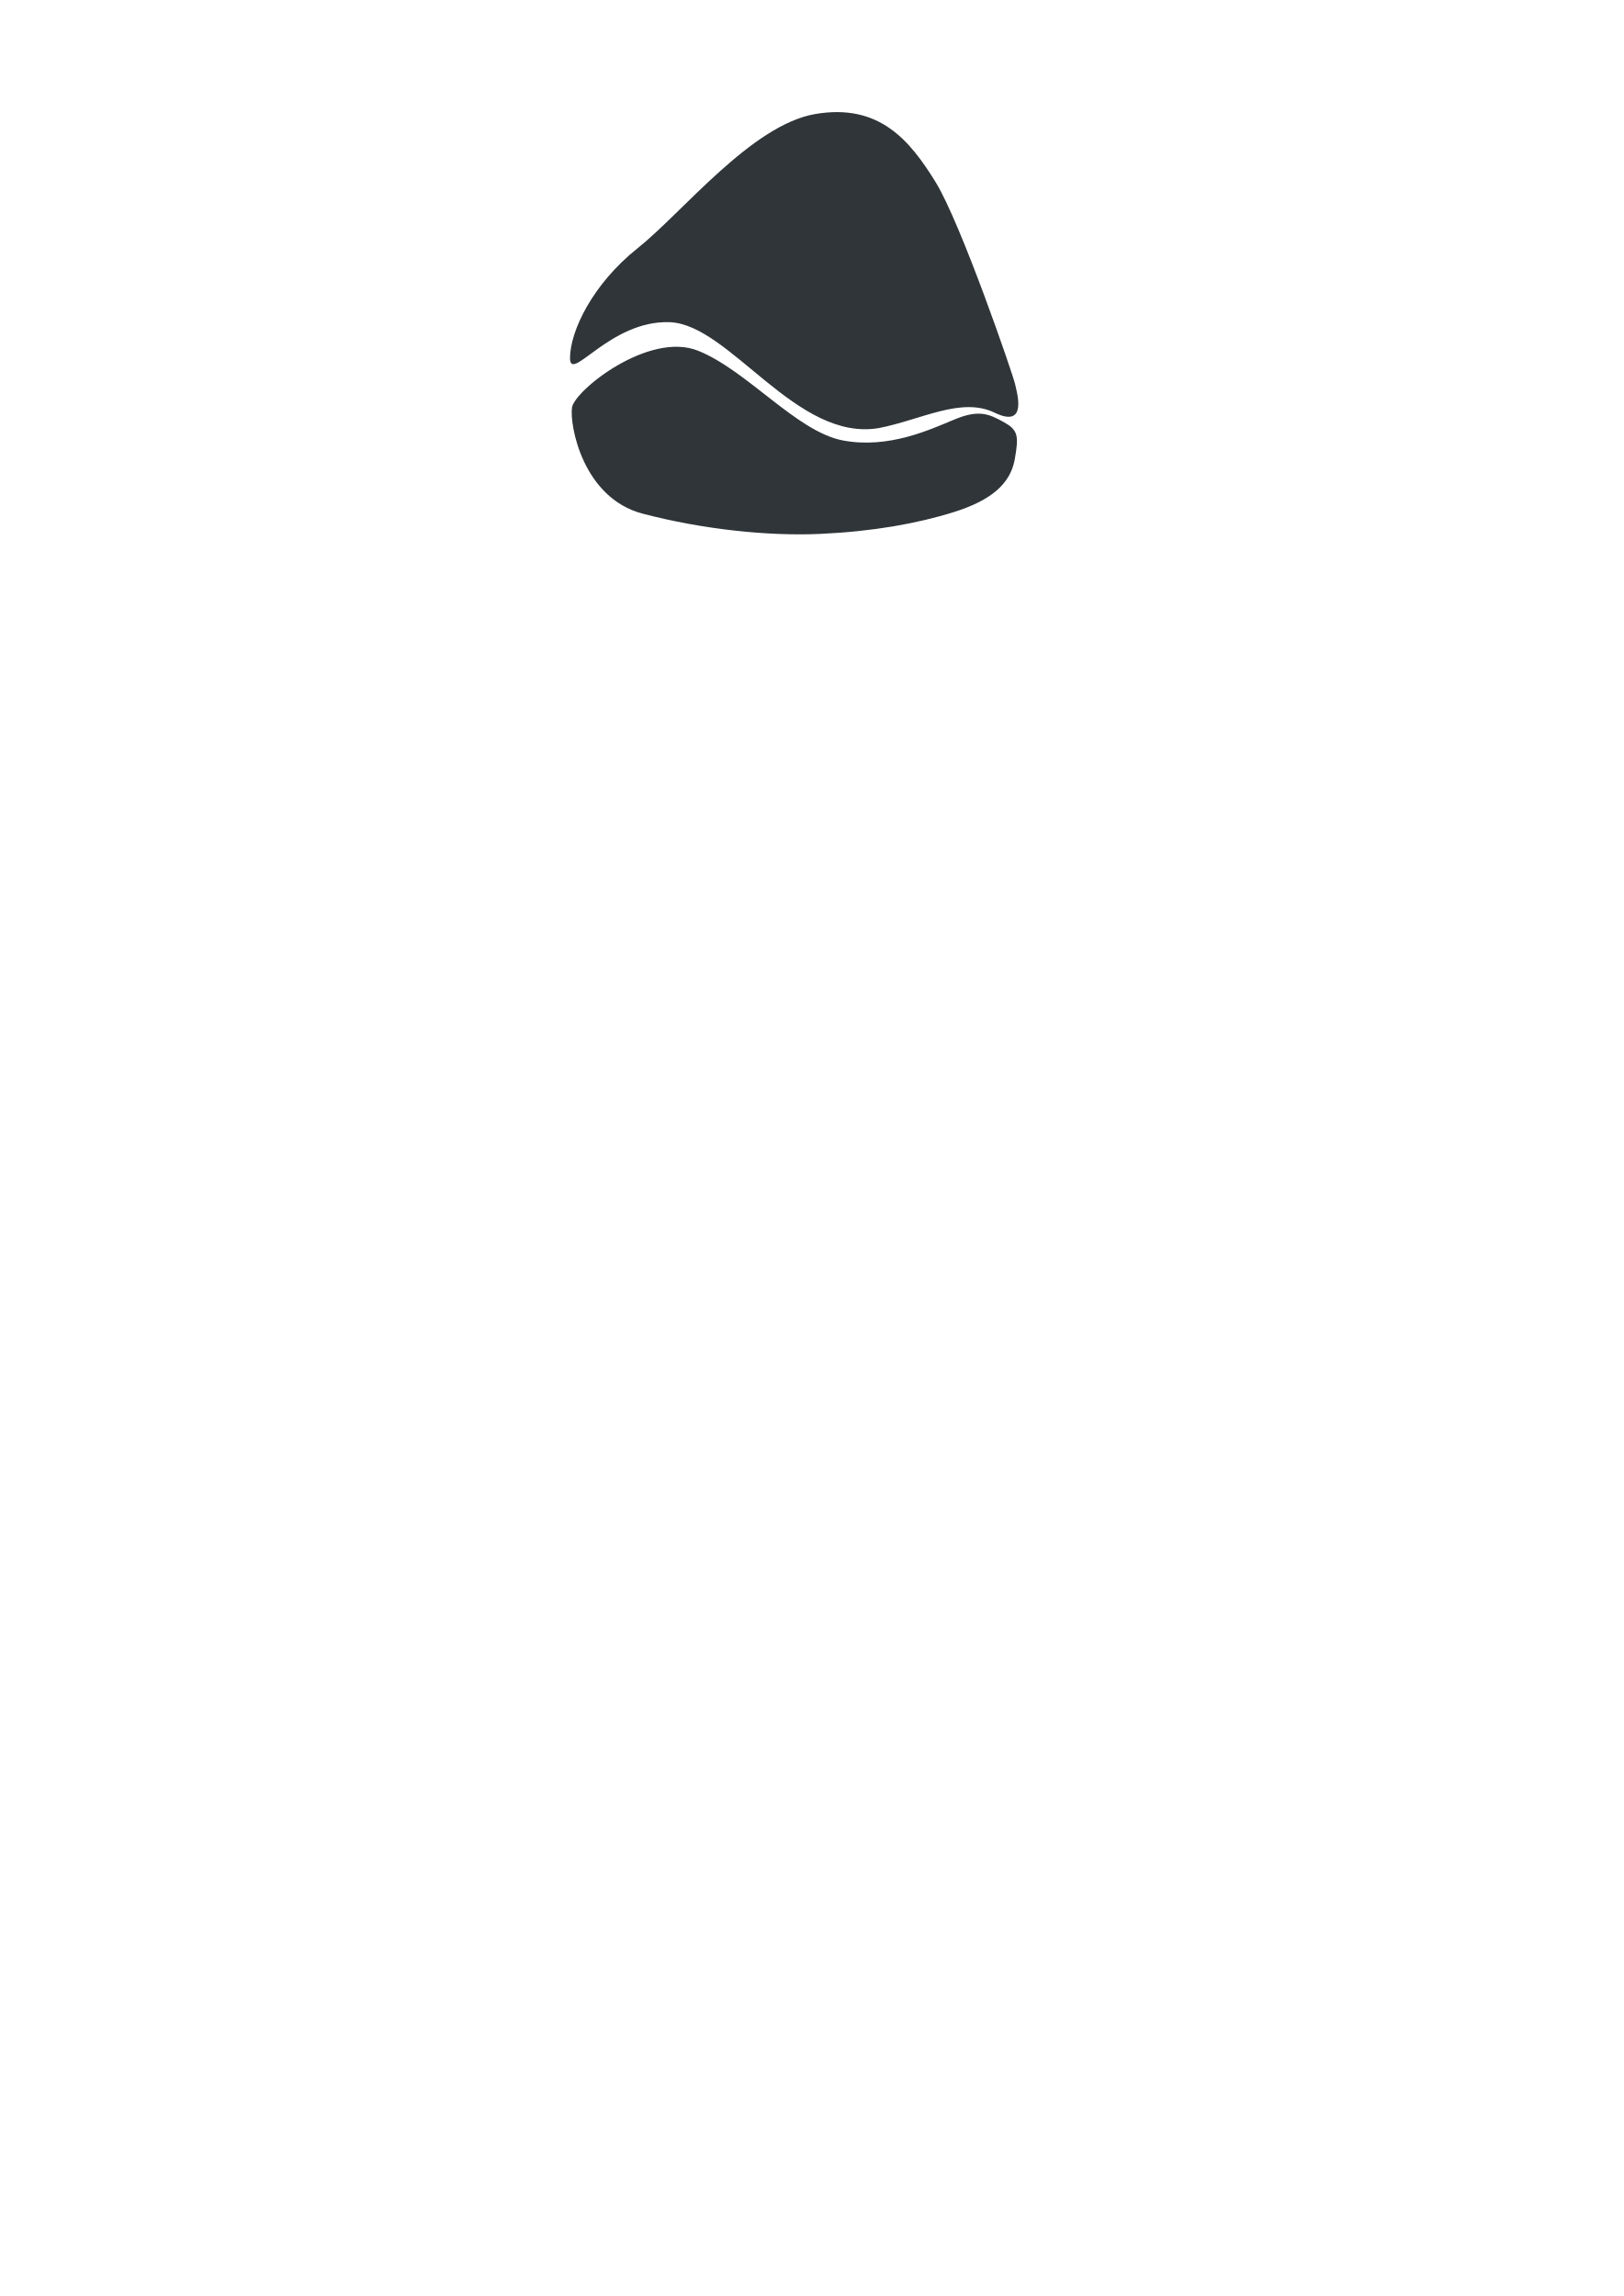
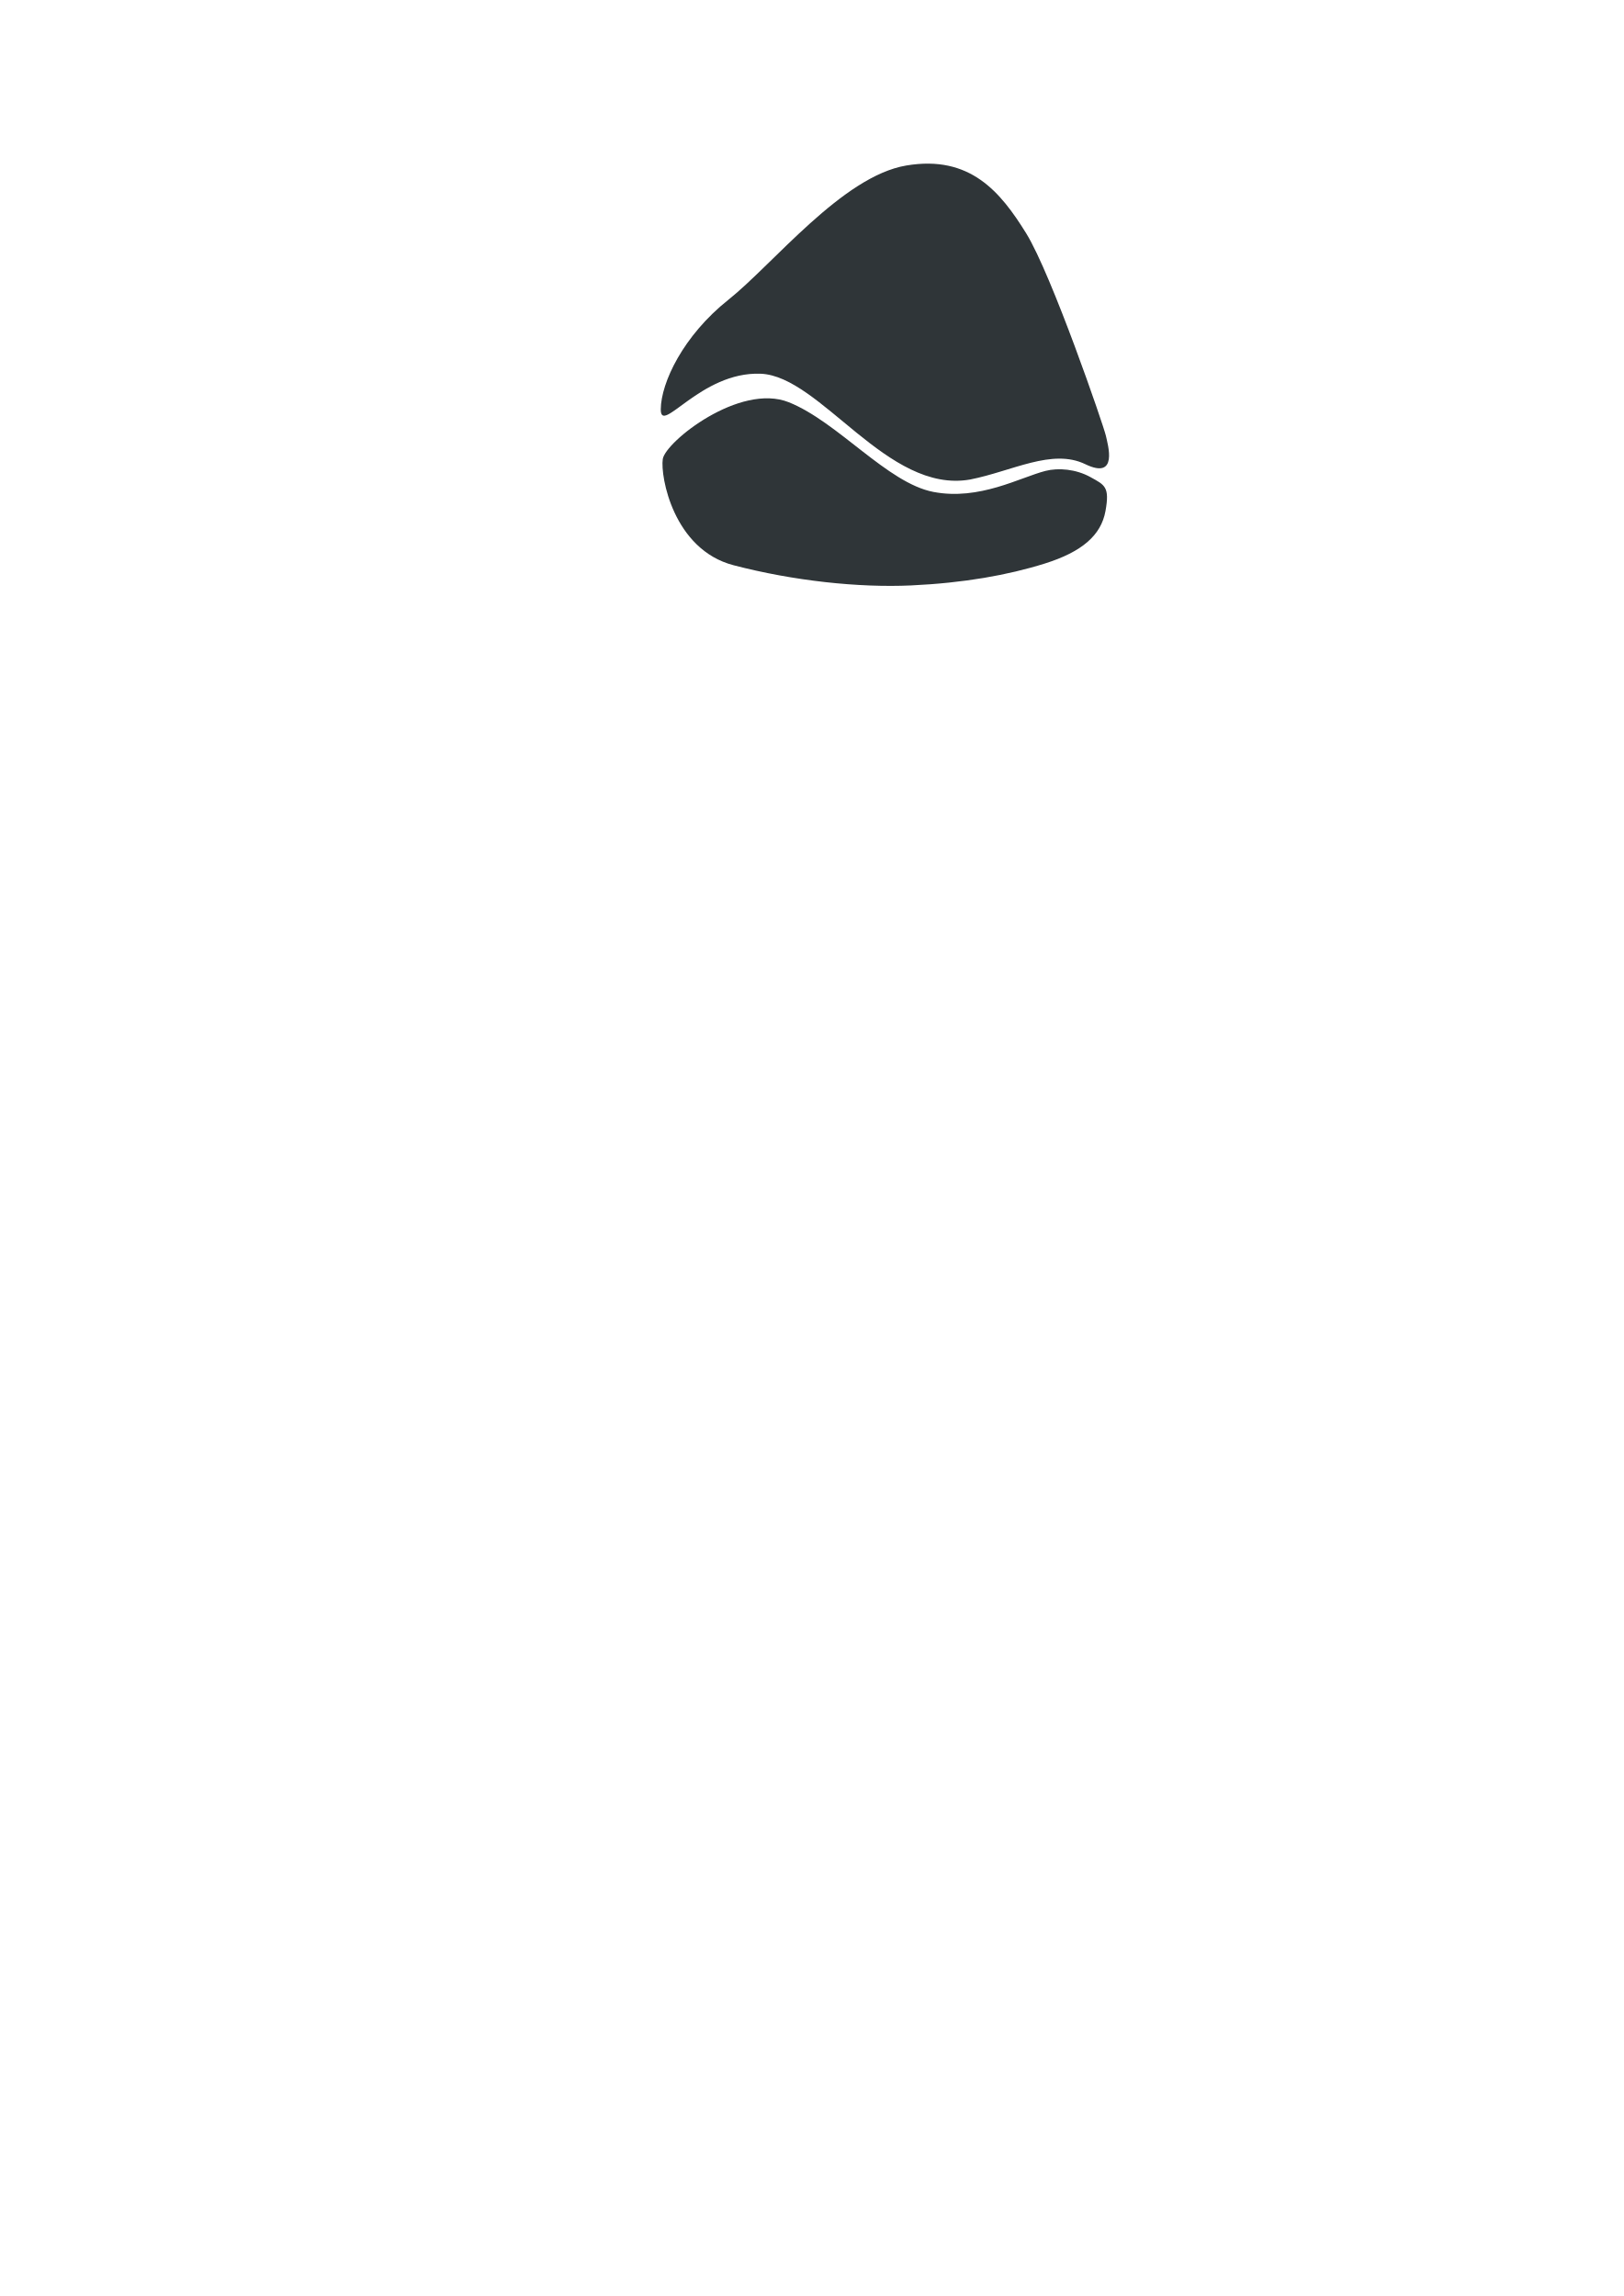
<svg xmlns="http://www.w3.org/2000/svg" width="210mm" height="297mm" viewBox="0 0 210 297" version="1.1" id="svg1">
  <defs id="defs1" />
  <g id="layer1">
-     <path d="m 113.72,55.364 c -10.692,1.88 -19.321,-13.386 -27.082,-13.686 -7.762,-0.3 -12.948,8.036 -12.916,4.596 0.032,-3.441 2.89,-9.503 8.729,-14.152 5.839,-4.65 14.751,-15.98 23.016,-17.377 8.265,-1.397 12.204,3.427 15.51,8.763 3.306,5.336 10.047,24.988 10.306,26.17 0.258,1.182 1.648,5.781 -2.654,3.702 -4.302,-2.079 -9.451,0.909 -14.908,1.984 z m -7.605,13.697 c -6.774,0.314 -15.216,-0.582 -22.989,-2.613 -7.774,-2.031 -9.477,-11.499 -9.147,-13.726 0.33,-2.227 9.953,-9.904 16.31,-7.352 6.357,2.552 12.735,10.451 18.686,11.596 5.951,1.145 11.372,-1.425 14.503,-2.718 3.131,-1.294 4.44,-0.699 6.302,0.332 1.862,1.031 2.026,1.716 1.457,4.863 -0.569,3.147 -3.063,5.283 -7.839,6.785 -4.776,1.502 -10.509,2.519 -17.283,2.833 z" fill="#33383a" id="path1" style="fill:#2f3538;fill-opacity:1;stroke-width:0.095" />
+     <path d="m 125.459,62.03 c -10.692,1.88 -19.321,-13.386 -27.082,-13.686 -7.762,-0.3 -12.948,8.036 -12.916,4.596 0.032,-3.441 2.89,-9.503 8.729,-14.152 5.839,-4.65 14.751,-15.98 23.016,-17.377 8.265,-1.397 12.204,3.427 15.51,8.763 3.306,5.336 10.047,24.988 10.306,26.17 0.258,1.182 1.648,5.781 -2.654,3.702 -4.302,-2.079 -9.451,0.909 -14.908,1.984 z m -7.605,13.697 c -6.774,0.314 -15.216,-0.582 -22.989,-2.613 -7.774,-2.031 -9.477,-11.499 -9.147,-13.726 0.33,-2.227 9.953,-9.904 16.31,-7.352 6.357,2.552 12.735,10.451 18.686,11.596 5.951,1.145 11.221,-1.881 14.503,-2.718 1.681,-0.429 3.949,-0.231 5.811,0.8 1.862,1.031 2.517,1.248 1.948,4.395 -0.569,3.147 -3.063,5.283 -7.839,6.785 -4.776,1.502 -10.509,2.519 -17.283,2.833 z" fill="#33383a" id="path1" style="fill:#2f3538;fill-opacity:1;stroke-width:0.095" />
  </g>
</svg>
